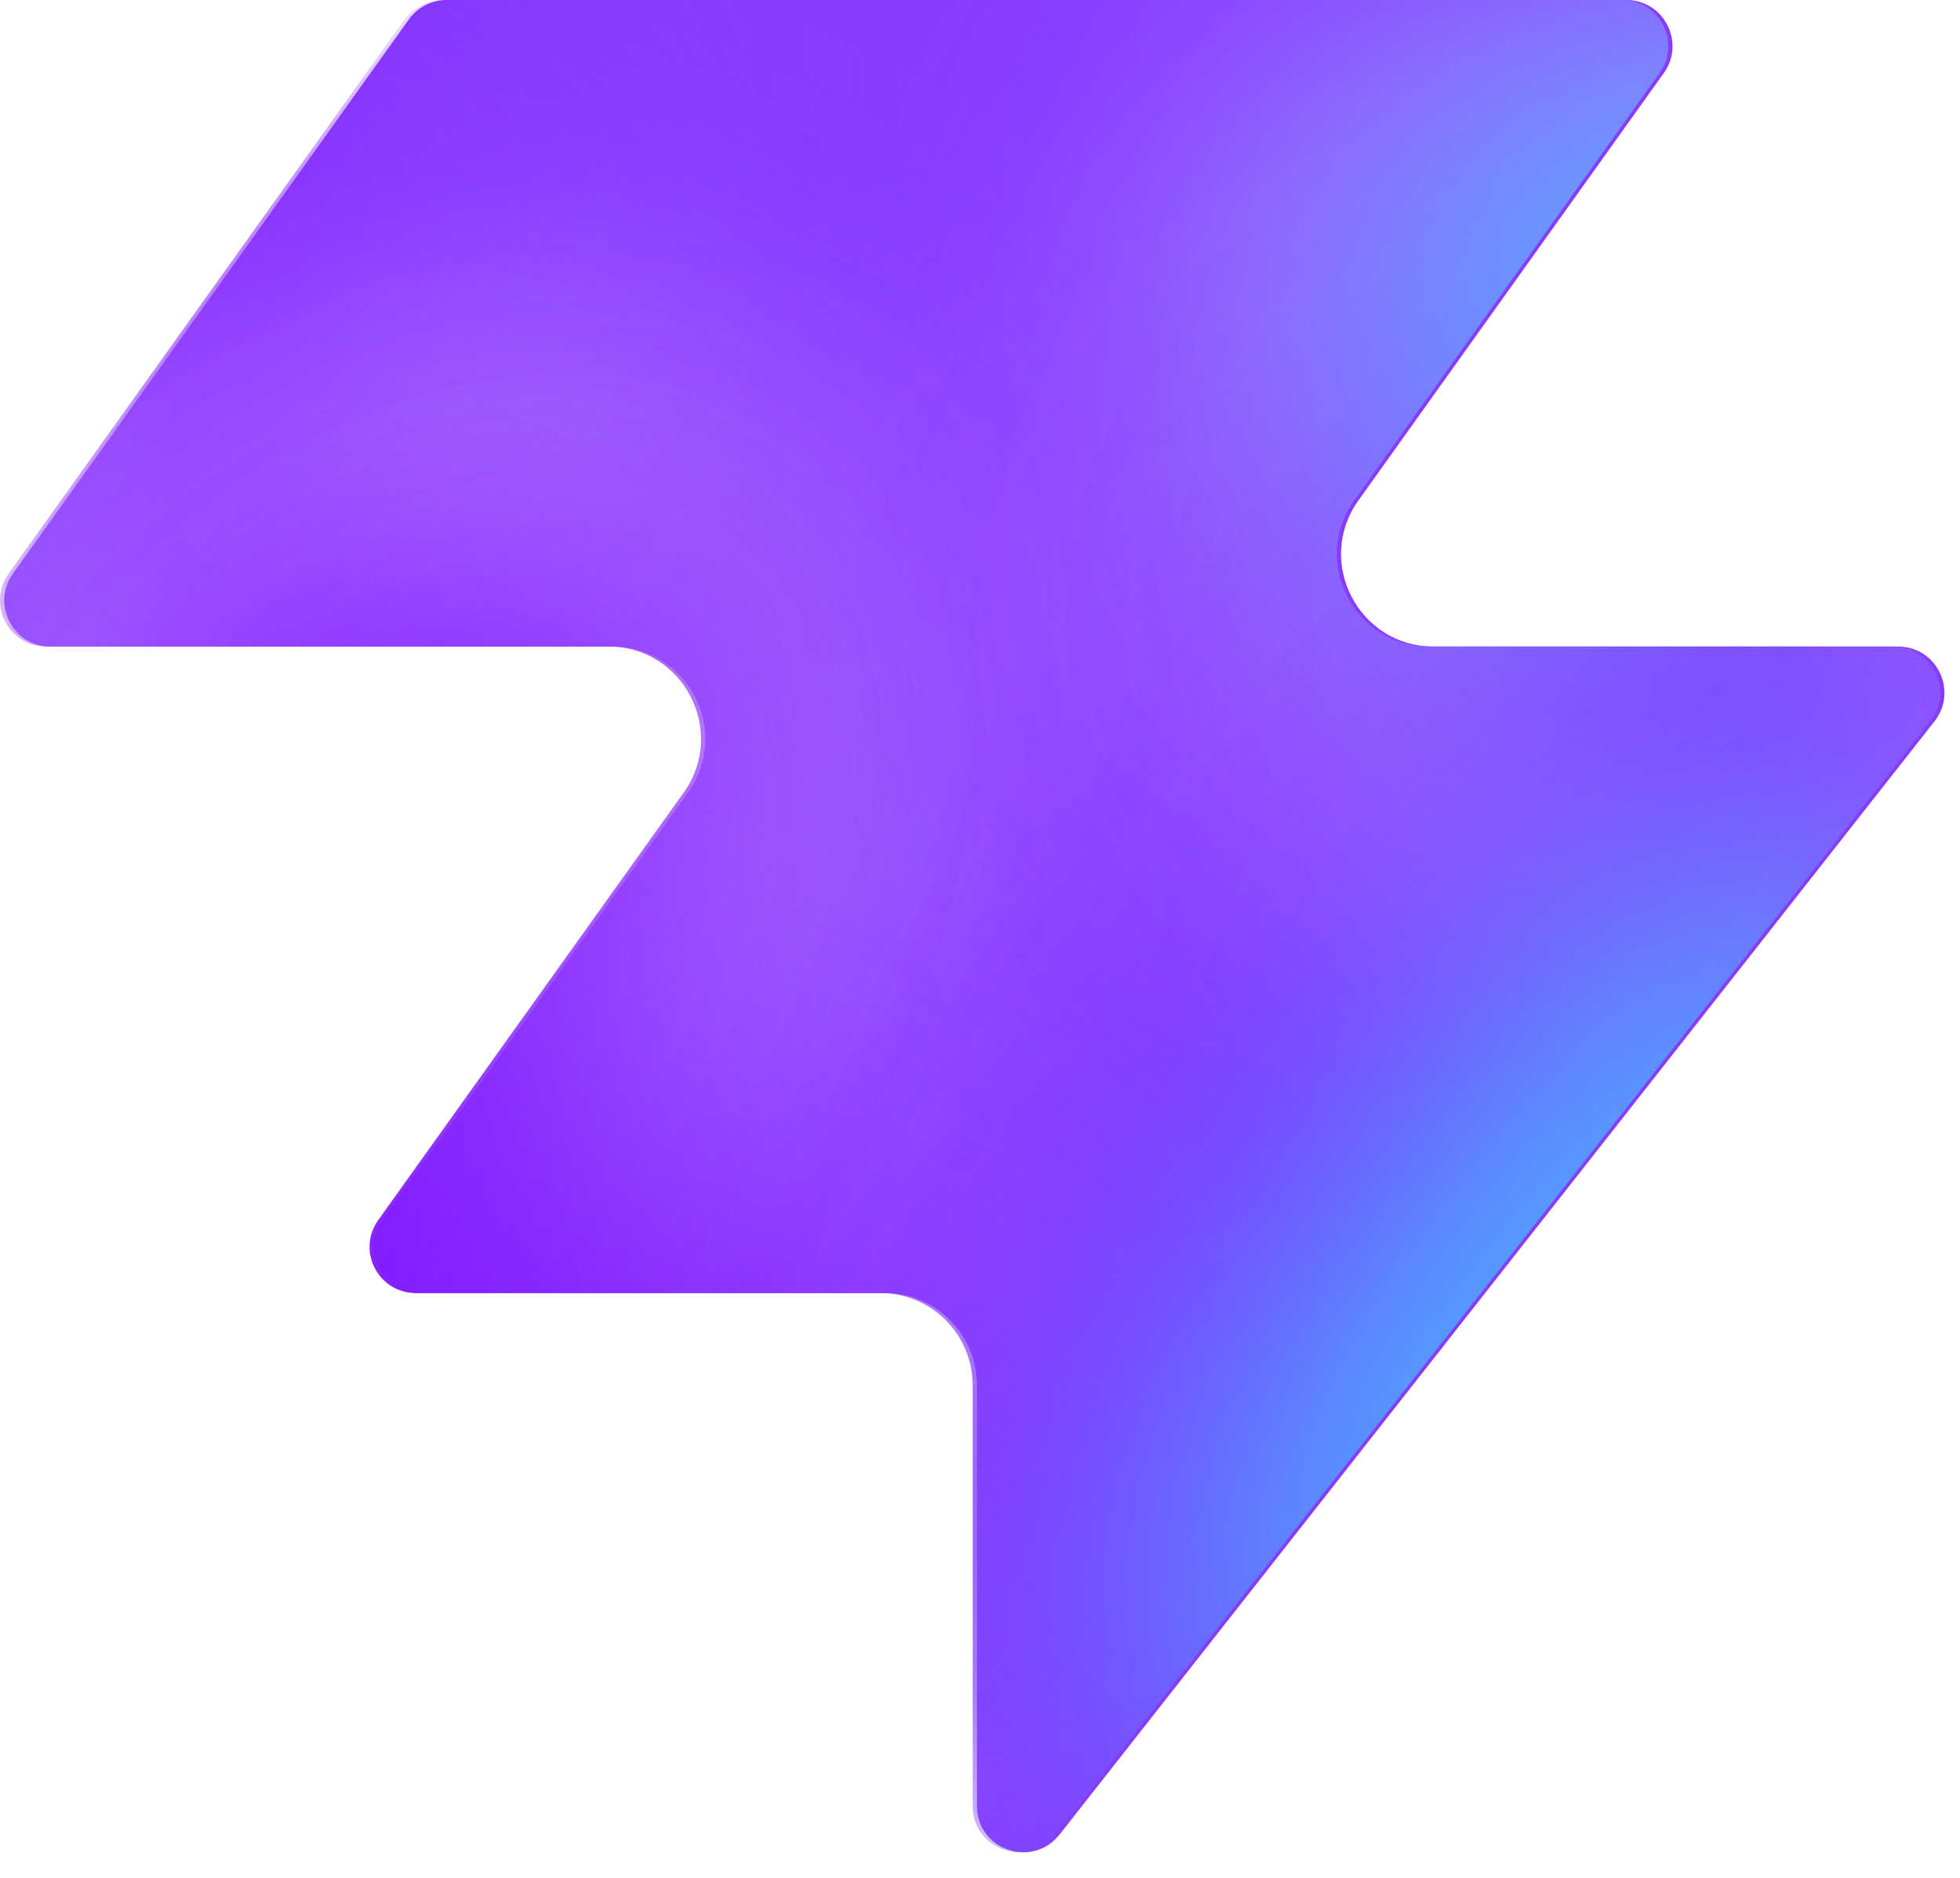
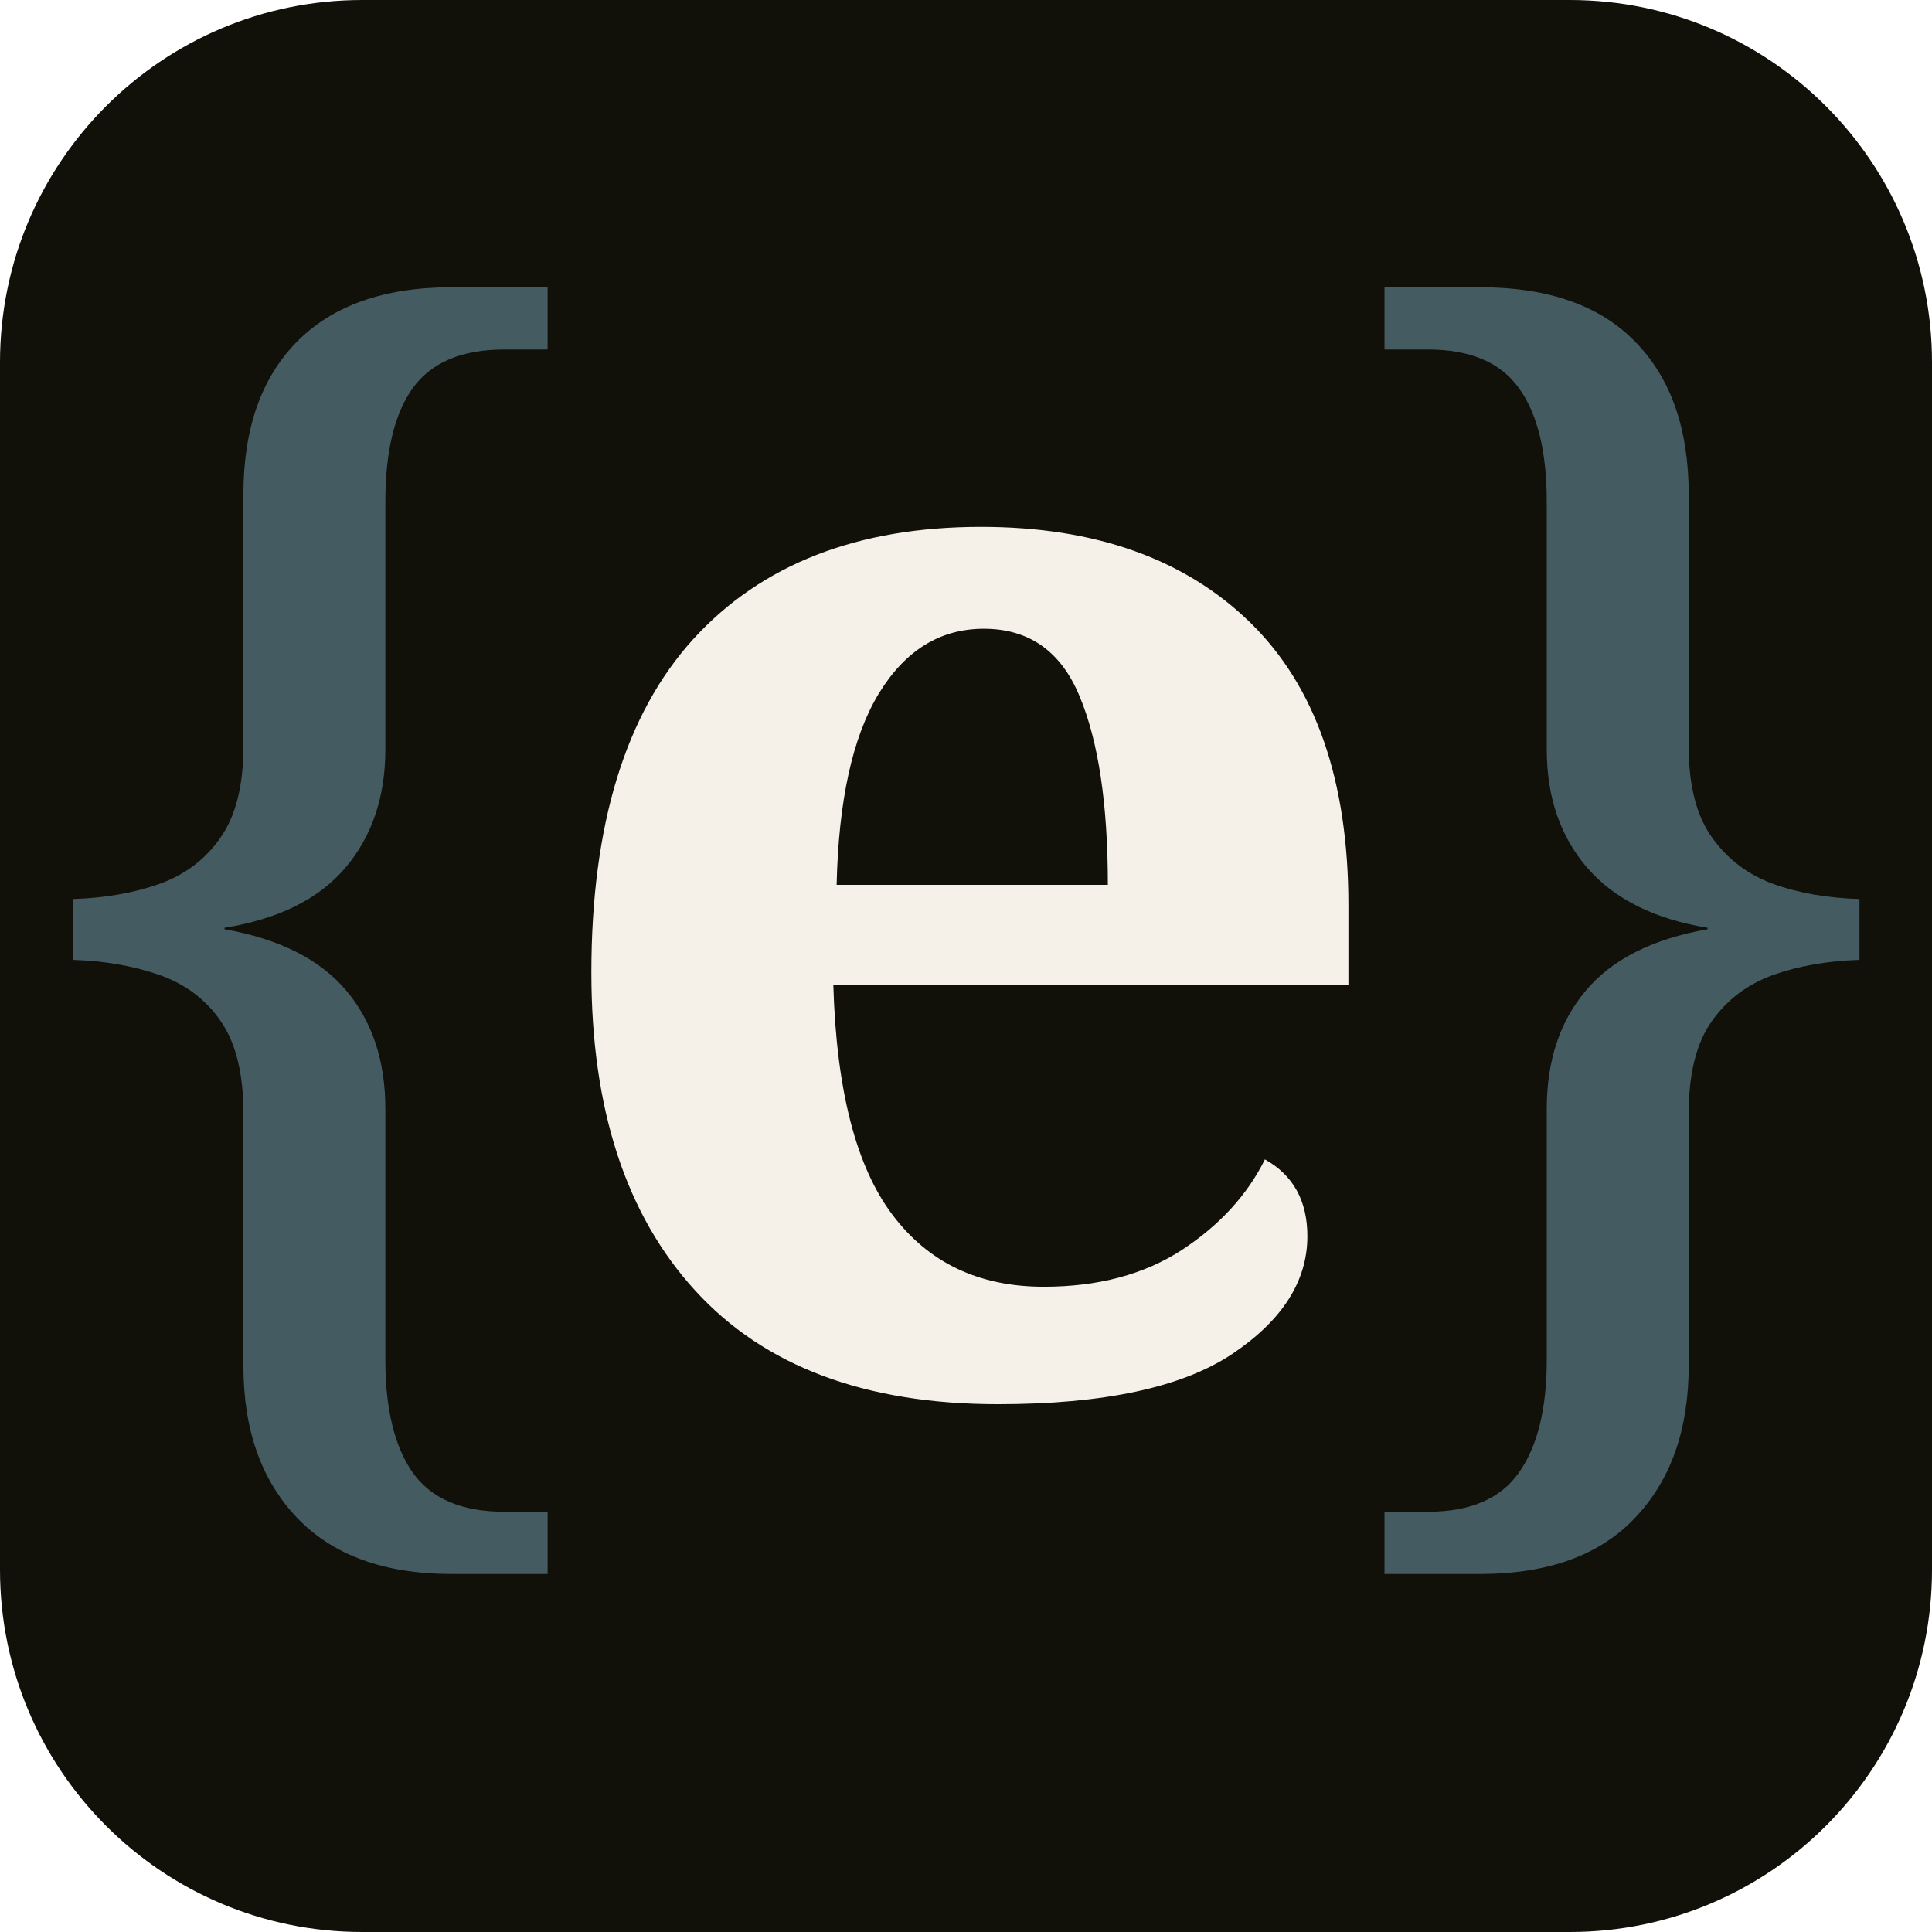
- <svg xmlns="http://www.w3.org/2000/svg" width="48" height="46" fill="none" viewBox="0 0 48 46">
-   <path fill="#863bff" d="M25.946 44.938c-.664.845-2.021.375-2.021-.698V33.937a2.26 2.26 0 0 0-2.262-2.262H10.287c-.92 0-1.456-1.04-.92-1.788l7.48-10.471c1.07-1.497 0-3.578-1.842-3.578H1.237c-.92 0-1.456-1.04-.92-1.788L10.013.474c.214-.297.556-.474.92-.474h28.894c.92 0 1.456 1.04.92 1.788l-7.48 10.471c-1.07 1.498 0 3.579 1.842 3.579h11.377c.943 0 1.473 1.088.89 1.83L25.947 44.94z" style="fill:#863bff;fill:color(display-p3 .525 .23 1);fill-opacity:1" />
-   <mask id="a" width="48" height="46" x="0" y="0" maskUnits="userSpaceOnUse" style="mask-type:alpha">
-     <path fill="#000" d="M25.842 44.938c-.664.844-2.021.375-2.021-.698V33.937a2.26 2.26 0 0 0-2.262-2.262H10.183c-.92 0-1.456-1.04-.92-1.788l7.48-10.471c1.07-1.498 0-3.579-1.842-3.579H1.133c-.92 0-1.456-1.04-.92-1.787L9.91.473c.214-.297.556-.474.92-.474h28.894c.92 0 1.456 1.04.92 1.788l-7.48 10.471c-1.07 1.498 0 3.578 1.842 3.578h11.377c.943 0 1.473 1.088.89 1.832L25.843 44.94z" style="fill:#000;fill-opacity:1" />
-   </mask>
-   <g mask="url(#a)">
-     <g filter="url(#b)">
-       <ellipse cx="5.508" cy="14.704" fill="#ede6ff" rx="5.508" ry="14.704" style="fill:#ede6ff;fill:color(display-p3 .927 .903 1);fill-opacity:1" transform="matrix(.00324 1 1 -.00324 -4.47 31.516)" />
-     </g>
-     <g filter="url(#c)">
-       <ellipse cx="10.399" cy="29.851" fill="#ede6ff" rx="10.399" ry="29.851" style="fill:#ede6ff;fill:color(display-p3 .927 .903 1);fill-opacity:1" transform="matrix(.00324 1 1 -.00324 -39.328 7.883)" />
-     </g>
-     <g filter="url(#d)">
-       <ellipse cx="5.508" cy="30.487" fill="#7e14ff" rx="5.508" ry="30.487" style="fill:#7e14ff;fill:color(display-p3 .492 .077 1);fill-opacity:1" transform="rotate(89.814 -25.913 -14.639)scale(1 -1)" />
-     </g>
-     <g filter="url(#e)">
-       <ellipse cx="5.508" cy="30.599" fill="#7e14ff" rx="5.508" ry="30.599" style="fill:#7e14ff;fill:color(display-p3 .492 .077 1);fill-opacity:1" transform="rotate(89.814 -32.644 -3.334)scale(1 -1)" />
-     </g>
-     <g filter="url(#f)">
-       <ellipse cx="5.508" cy="30.599" fill="#7e14ff" rx="5.508" ry="30.599" style="fill:#7e14ff;fill:color(display-p3 .492 .077 1);fill-opacity:1" transform="matrix(.00324 1 1 -.00324 -34.34 30.47)" />
-     </g>
-     <g filter="url(#g)">
-       <ellipse cx="14.072" cy="22.078" fill="#ede6ff" rx="14.072" ry="22.078" style="fill:#ede6ff;fill:color(display-p3 .927 .903 1);fill-opacity:1" transform="rotate(93.35 24.506 48.493)scale(-1 1)" />
-     </g>
-     <g filter="url(#h)">
-       <ellipse cx="3.47" cy="21.501" fill="#7e14ff" rx="3.47" ry="21.501" style="fill:#7e14ff;fill:color(display-p3 .492 .077 1);fill-opacity:1" transform="rotate(89.009 28.708 47.59)scale(-1 1)" />
-     </g>
-     <g filter="url(#i)">
-       <ellipse cx="3.47" cy="21.501" fill="#7e14ff" rx="3.47" ry="21.501" style="fill:#7e14ff;fill:color(display-p3 .492 .077 1);fill-opacity:1" transform="rotate(89.009 28.708 47.59)scale(-1 1)" />
-     </g>
-     <g filter="url(#j)">
-       <ellipse cx=".387" cy="8.972" fill="#7e14ff" rx="4.407" ry="29.108" style="fill:#7e14ff;fill:color(display-p3 .492 .077 1);fill-opacity:1" transform="rotate(39.51 .387 8.972)" />
-     </g>
-     <g filter="url(#k)">
-       <ellipse cx="47.523" cy="-6.092" fill="#7e14ff" rx="4.407" ry="29.108" style="fill:#7e14ff;fill:color(display-p3 .492 .077 1);fill-opacity:1" transform="rotate(37.892 47.523 -6.092)" />
-     </g>
-     <g filter="url(#l)">
-       <ellipse cx="41.412" cy="6.333" fill="#47bfff" rx="5.971" ry="9.665" style="fill:#47bfff;fill:color(display-p3 .28 .748 1);fill-opacity:1" transform="rotate(37.892 41.412 6.333)" />
-     </g>
-     <g filter="url(#m)">
-       <ellipse cx="-1.879" cy="38.332" fill="#7e14ff" rx="4.407" ry="29.108" style="fill:#7e14ff;fill:color(display-p3 .492 .077 1);fill-opacity:1" transform="rotate(37.892 -1.88 38.332)" />
-     </g>
-     <g filter="url(#n)">
-       <ellipse cx="-1.879" cy="38.332" fill="#7e14ff" rx="4.407" ry="29.108" style="fill:#7e14ff;fill:color(display-p3 .492 .077 1);fill-opacity:1" transform="rotate(37.892 -1.88 38.332)" />
-     </g>
-     <g filter="url(#o)">
-       <ellipse cx="35.651" cy="29.907" fill="#7e14ff" rx="4.407" ry="29.108" style="fill:#7e14ff;fill:color(display-p3 .492 .077 1);fill-opacity:1" transform="rotate(37.892 35.651 29.907)" />
-     </g>
-     <g filter="url(#p)">
-       <ellipse cx="38.418" cy="32.4" fill="#47bfff" rx="5.971" ry="15.297" style="fill:#47bfff;fill:color(display-p3 .28 .748 1);fill-opacity:1" transform="rotate(37.892 38.418 32.4)" />
-     </g>
-   </g>
-   <defs>
-     <filter id="b" width="60.045" height="41.654" x="-19.77" y="16.149" color-interpolation-filters="sRGB" filterUnits="userSpaceOnUse">
-       <feFlood flood-opacity="0" result="BackgroundImageFix" />
-       <feBlend in="SourceGraphic" in2="BackgroundImageFix" result="shape" />
-       <feGaussianBlur result="effect1_foregroundBlur_2002_17158" stdDeviation="7.659" />
-     </filter>
-     <filter id="c" width="90.34" height="51.437" x="-54.613" y="-7.533" color-interpolation-filters="sRGB" filterUnits="userSpaceOnUse">
-       <feFlood flood-opacity="0" result="BackgroundImageFix" />
-       <feBlend in="SourceGraphic" in2="BackgroundImageFix" result="shape" />
-       <feGaussianBlur result="effect1_foregroundBlur_2002_17158" stdDeviation="7.659" />
-     </filter>
-     <filter id="d" width="79.355" height="29.4" x="-49.64" y="2.03" color-interpolation-filters="sRGB" filterUnits="userSpaceOnUse">
-       <feFlood flood-opacity="0" result="BackgroundImageFix" />
-       <feBlend in="SourceGraphic" in2="BackgroundImageFix" result="shape" />
-       <feGaussianBlur result="effect1_foregroundBlur_2002_17158" stdDeviation="4.596" />
-     </filter>
-     <filter id="e" width="79.579" height="29.4" x="-45.045" y="20.029" color-interpolation-filters="sRGB" filterUnits="userSpaceOnUse">
-       <feFlood flood-opacity="0" result="BackgroundImageFix" />
-       <feBlend in="SourceGraphic" in2="BackgroundImageFix" result="shape" />
-       <feGaussianBlur result="effect1_foregroundBlur_2002_17158" stdDeviation="4.596" />
-     </filter>
-     <filter id="f" width="79.579" height="29.4" x="-43.513" y="21.178" color-interpolation-filters="sRGB" filterUnits="userSpaceOnUse">
-       <feFlood flood-opacity="0" result="BackgroundImageFix" />
-       <feBlend in="SourceGraphic" in2="BackgroundImageFix" result="shape" />
-       <feGaussianBlur result="effect1_foregroundBlur_2002_17158" stdDeviation="4.596" />
-     </filter>
-     <filter id="g" width="74.749" height="58.852" x="15.756" y="-17.901" color-interpolation-filters="sRGB" filterUnits="userSpaceOnUse">
-       <feFlood flood-opacity="0" result="BackgroundImageFix" />
-       <feBlend in="SourceGraphic" in2="BackgroundImageFix" result="shape" />
-       <feGaussianBlur result="effect1_foregroundBlur_2002_17158" stdDeviation="7.659" />
-     </filter>
-     <filter id="h" width="61.377" height="25.362" x="23.548" y="2.284" color-interpolation-filters="sRGB" filterUnits="userSpaceOnUse">
-       <feFlood flood-opacity="0" result="BackgroundImageFix" />
-       <feBlend in="SourceGraphic" in2="BackgroundImageFix" result="shape" />
-       <feGaussianBlur result="effect1_foregroundBlur_2002_17158" stdDeviation="4.596" />
-     </filter>
-     <filter id="i" width="61.377" height="25.362" x="23.548" y="2.284" color-interpolation-filters="sRGB" filterUnits="userSpaceOnUse">
-       <feFlood flood-opacity="0" result="BackgroundImageFix" />
-       <feBlend in="SourceGraphic" in2="BackgroundImageFix" result="shape" />
-       <feGaussianBlur result="effect1_foregroundBlur_2002_17158" stdDeviation="4.596" />
-     </filter>
-     <filter id="j" width="56.045" height="63.649" x="-27.636" y="-22.853" color-interpolation-filters="sRGB" filterUnits="userSpaceOnUse">
-       <feFlood flood-opacity="0" result="BackgroundImageFix" />
-       <feBlend in="SourceGraphic" in2="BackgroundImageFix" result="shape" />
-       <feGaussianBlur result="effect1_foregroundBlur_2002_17158" stdDeviation="4.596" />
-     </filter>
-     <filter id="k" width="54.814" height="64.646" x="20.116" y="-38.415" color-interpolation-filters="sRGB" filterUnits="userSpaceOnUse">
-       <feFlood flood-opacity="0" result="BackgroundImageFix" />
-       <feBlend in="SourceGraphic" in2="BackgroundImageFix" result="shape" />
-       <feGaussianBlur result="effect1_foregroundBlur_2002_17158" stdDeviation="4.596" />
-     </filter>
-     <filter id="l" width="33.541" height="35.313" x="24.641" y="-11.323" color-interpolation-filters="sRGB" filterUnits="userSpaceOnUse">
-       <feFlood flood-opacity="0" result="BackgroundImageFix" />
-       <feBlend in="SourceGraphic" in2="BackgroundImageFix" result="shape" />
-       <feGaussianBlur result="effect1_foregroundBlur_2002_17158" stdDeviation="4.596" />
-     </filter>
-     <filter id="m" width="54.814" height="64.646" x="-29.286" y="6.009" color-interpolation-filters="sRGB" filterUnits="userSpaceOnUse">
-       <feFlood flood-opacity="0" result="BackgroundImageFix" />
-       <feBlend in="SourceGraphic" in2="BackgroundImageFix" result="shape" />
-       <feGaussianBlur result="effect1_foregroundBlur_2002_17158" stdDeviation="4.596" />
-     </filter>
-     <filter id="n" width="54.814" height="64.646" x="-29.286" y="6.009" color-interpolation-filters="sRGB" filterUnits="userSpaceOnUse">
-       <feFlood flood-opacity="0" result="BackgroundImageFix" />
-       <feBlend in="SourceGraphic" in2="BackgroundImageFix" result="shape" />
-       <feGaussianBlur result="effect1_foregroundBlur_2002_17158" stdDeviation="4.596" />
-     </filter>
-     <filter id="o" width="54.814" height="64.646" x="8.244" y="-2.416" color-interpolation-filters="sRGB" filterUnits="userSpaceOnUse">
-       <feFlood flood-opacity="0" result="BackgroundImageFix" />
-       <feBlend in="SourceGraphic" in2="BackgroundImageFix" result="shape" />
-       <feGaussianBlur result="effect1_foregroundBlur_2002_17158" stdDeviation="4.596" />
-     </filter>
-     <filter id="p" width="39.409" height="43.623" x="18.713" y="10.588" color-interpolation-filters="sRGB" filterUnits="userSpaceOnUse">
-       <feFlood flood-opacity="0" result="BackgroundImageFix" />
-       <feBlend in="SourceGraphic" in2="BackgroundImageFix" result="shape" />
-       <feGaussianBlur result="effect1_foregroundBlur_2002_17158" stdDeviation="4.596" />
-     </filter>
-   </defs>
+ <svg xmlns="http://www.w3.org/2000/svg" width="64" height="64" viewBox="0 0 64 64" fill="none">
+   <rect width="64" height="64" rx="12" fill="#111009" />
+   <text x="0" y="46" font-family="Georgia, serif" font-size="48" fill="rgba(142,202,230,0.4)">{</text>
+   <text x="64" y="46" font-family="Georgia, serif" font-size="48" fill="rgba(142,202,230,0.4)" text-anchor="end">}</text>
+   <text x="32" y="46" font-family="Georgia, serif" font-size="52" font-weight="700" fill="#f5f0e8" text-anchor="middle">e</text>
</svg>
